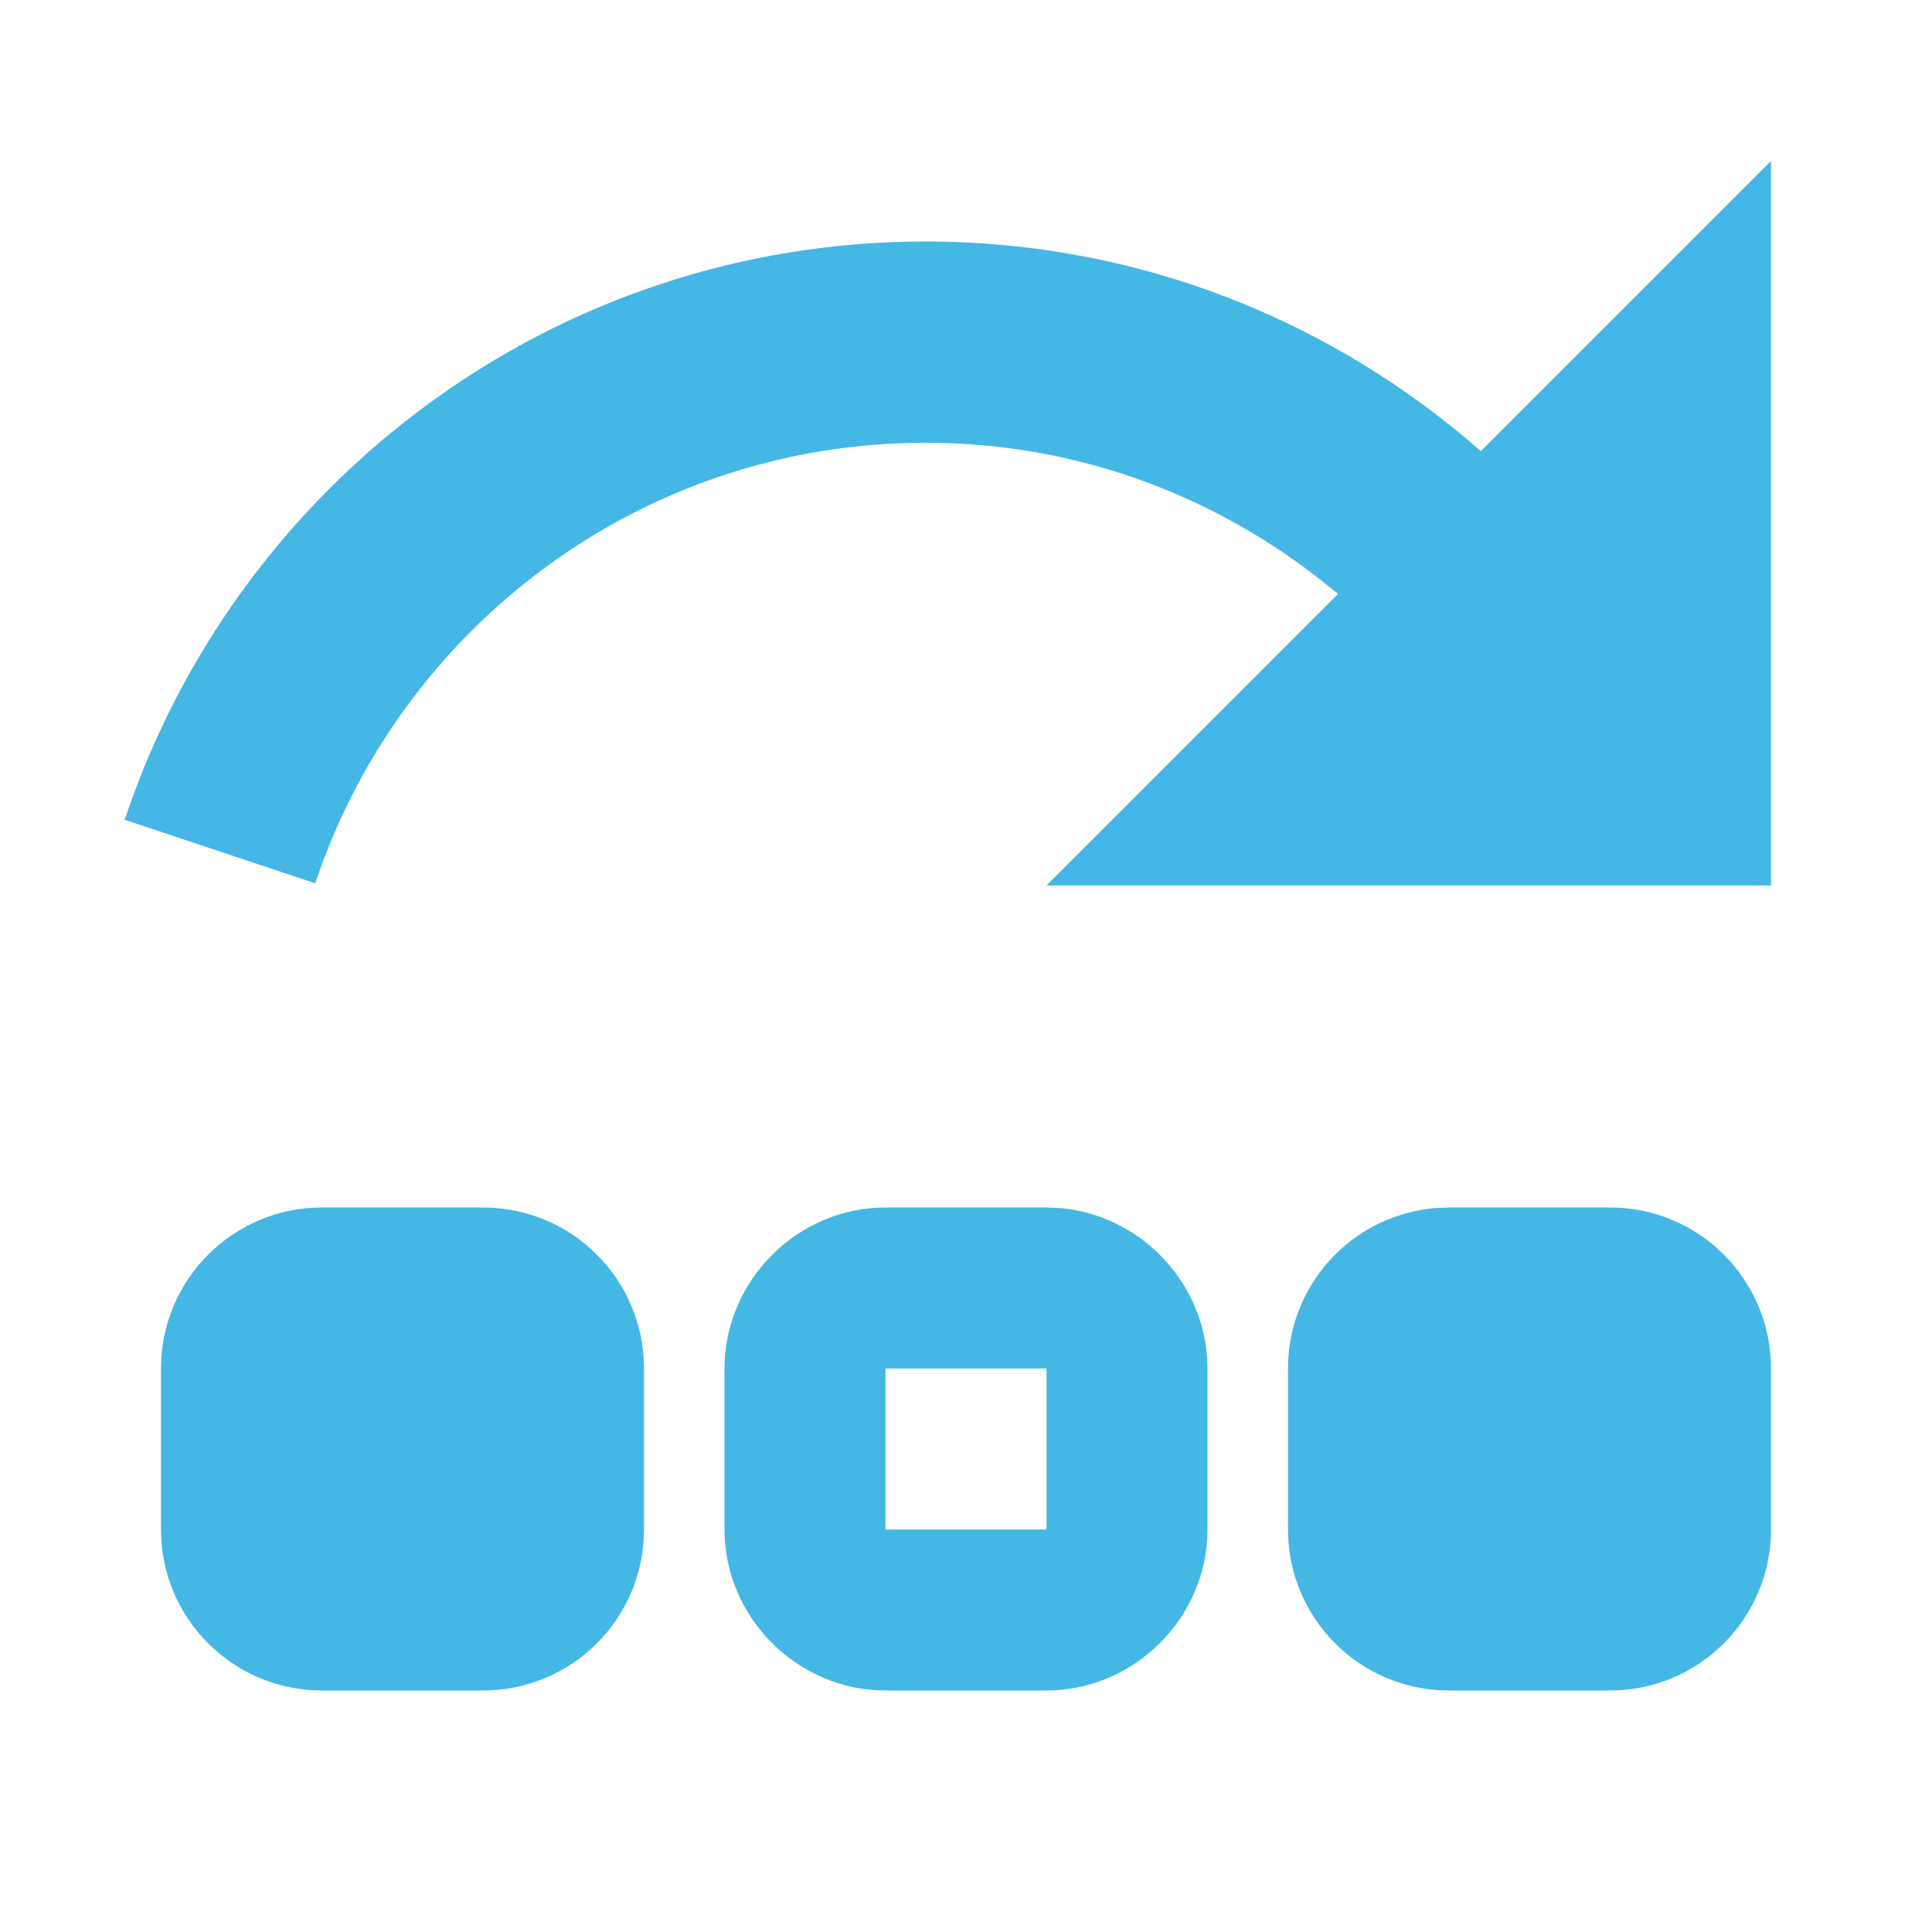
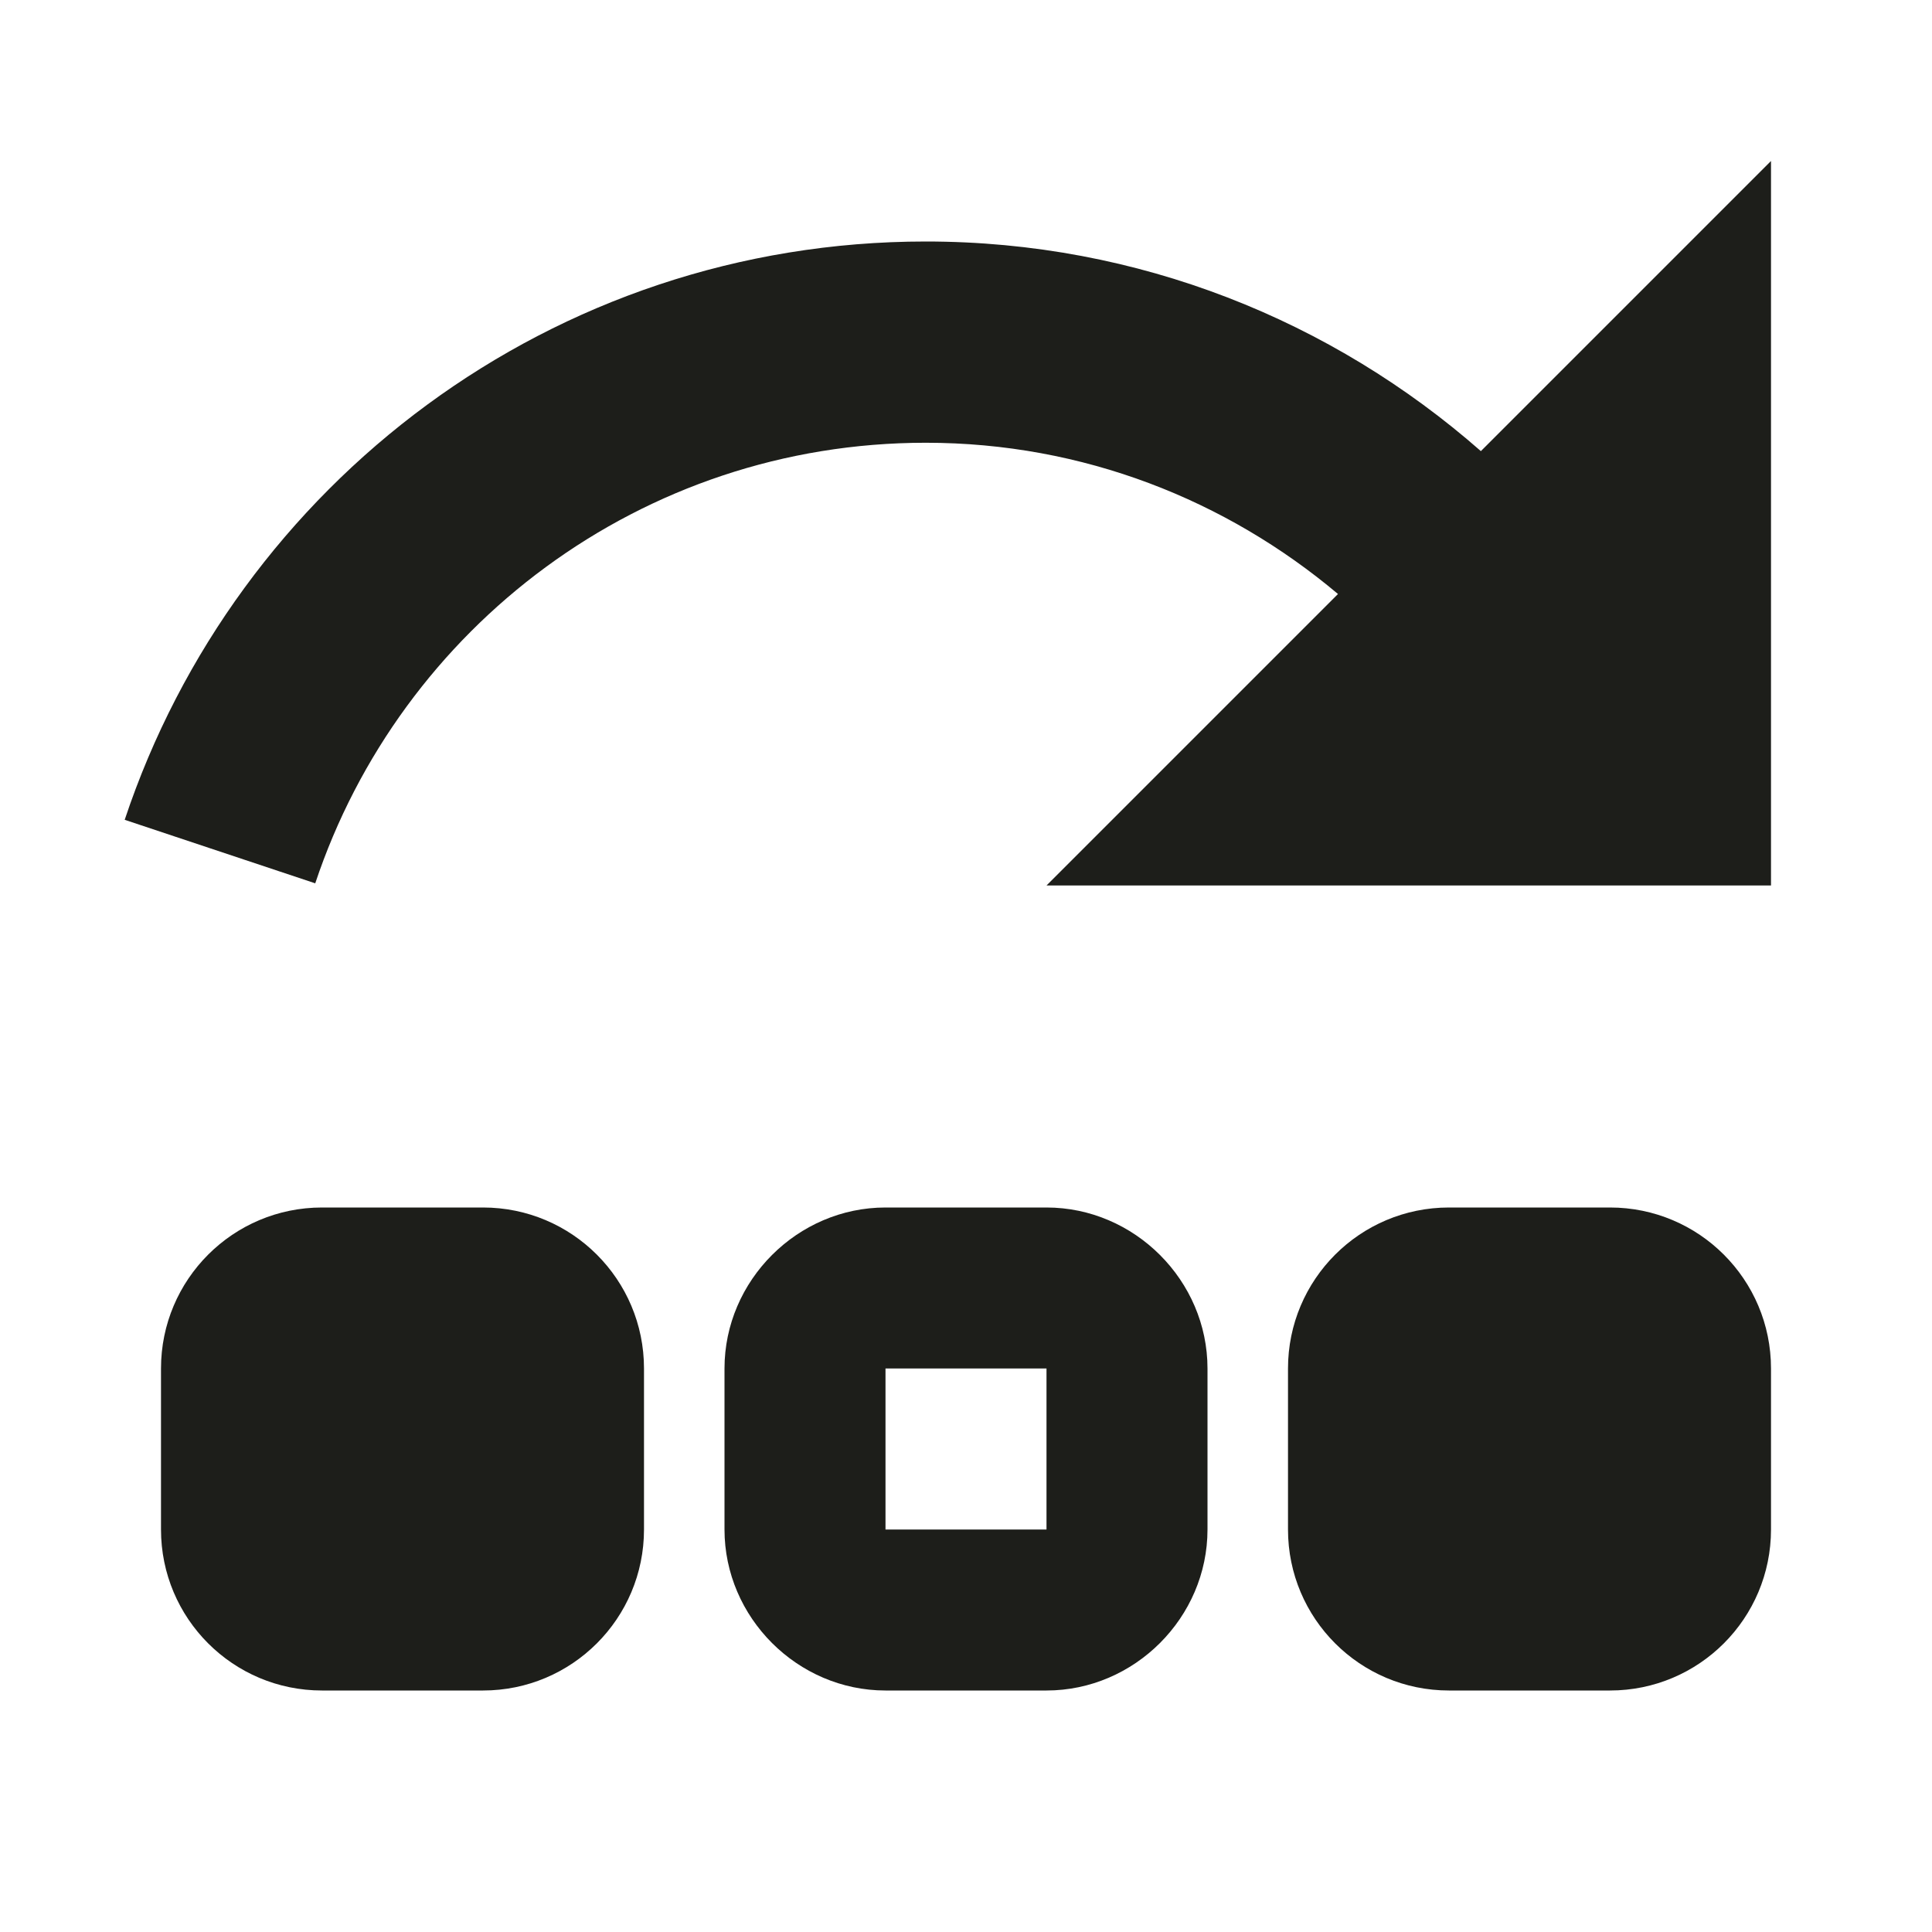
<svg xmlns="http://www.w3.org/2000/svg" viewBox="0,0,256,256" width="48px" height="48px">
-   <g fill="#45b7e5" fill-rule="nonzero" stroke="none" stroke-width="1" stroke-linecap="butt" stroke-linejoin="miter" stroke-miterlimit="10" stroke-dasharray="" stroke-dashoffset="0" font-family="none" font-weight="none" font-size="none" text-anchor="none" style="mix-blend-mode: normal">
+   <g fill="#1d1e1a" fill-rule="nonzero" stroke="none" stroke-width="1" stroke-linecap="butt" stroke-linejoin="miter" stroke-miterlimit="10" stroke-dasharray="" stroke-dashoffset="0" font-family="none" font-weight="none" font-size="none" text-anchor="none" style="mix-blend-mode: normal">
    <g transform="scale(10.66667,10.66667)">
      <path d="M22,2l-3.604,3.604c-1.842,-1.617 -4.25,-2.604 -6.896,-2.604c-4.638,0 -8.562,3.013 -9.951,7.184l2.367,0.789c1.059,-3.178 4.05,-5.473 7.584,-5.473c1.955,0 3.735,0.712 5.121,1.879l-3.621,3.621h9zM4,15c-1.105,0 -2,0.895 -2,2v2c0,1.105 0.895,2 2,2h2c1.105,0 2,-0.895 2,-2v-2c0,-1.105 -0.895,-2 -2,-2zM11,15c-1.093,0 -2,0.907 -2,2v2c0,1.093 0.907,2 2,2h2c1.093,0 2,-0.907 2,-2v-2c0,-1.093 -0.907,-2 -2,-2zM18,15c-1.105,0 -2,0.895 -2,2v2c0,1.105 0.895,2 2,2h2c1.105,0 2,-0.895 2,-2v-2c0,-1.105 -0.895,-2 -2,-2zM11,17h2v2h-2z" />
    </g>
  </g>
</svg>
